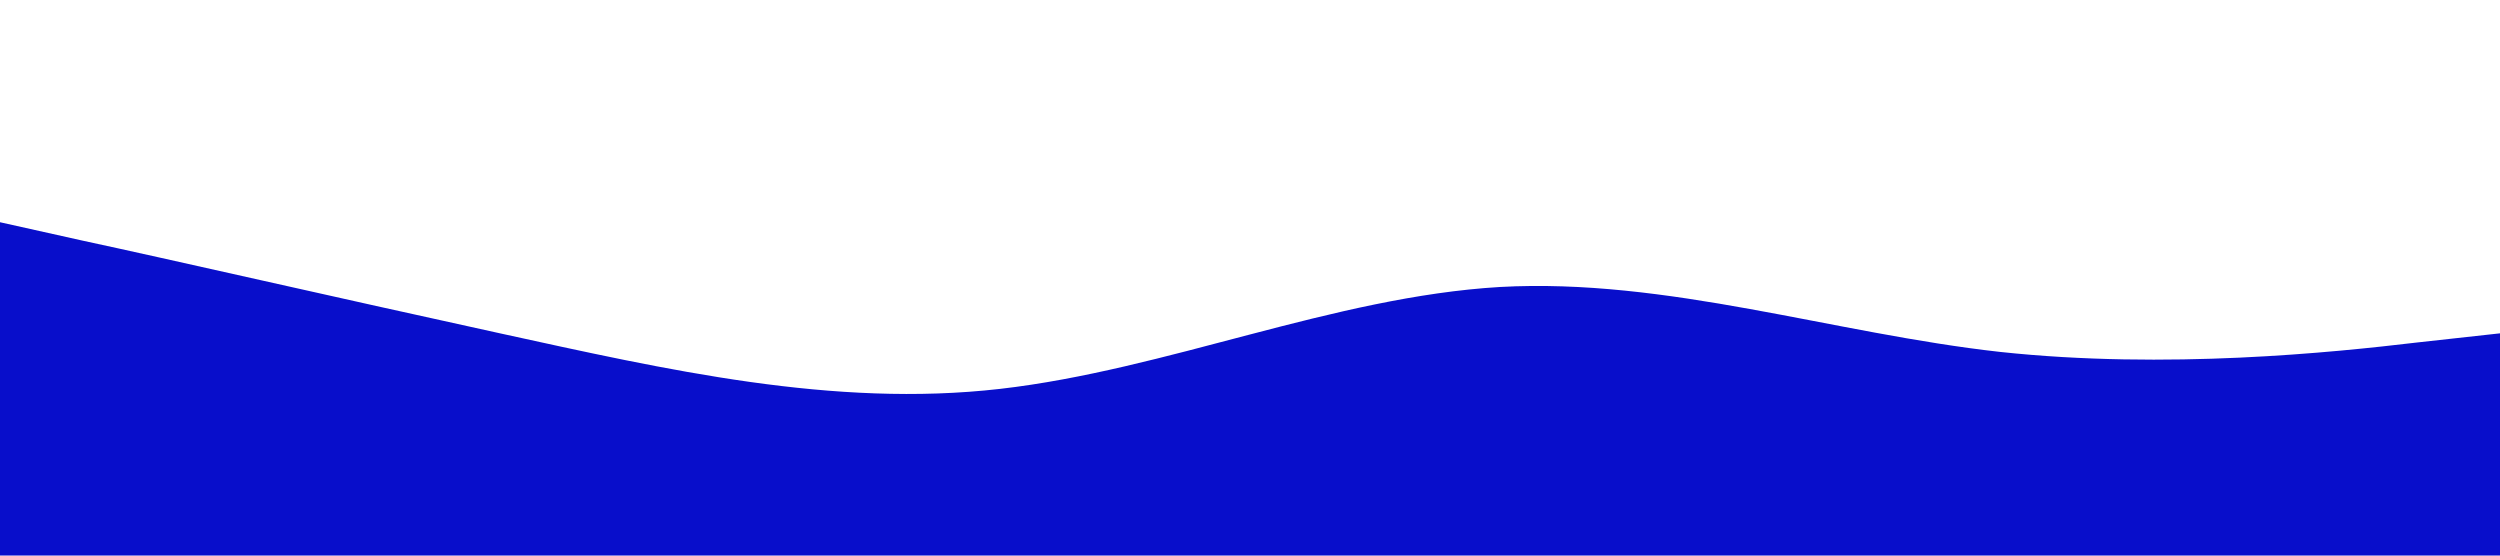
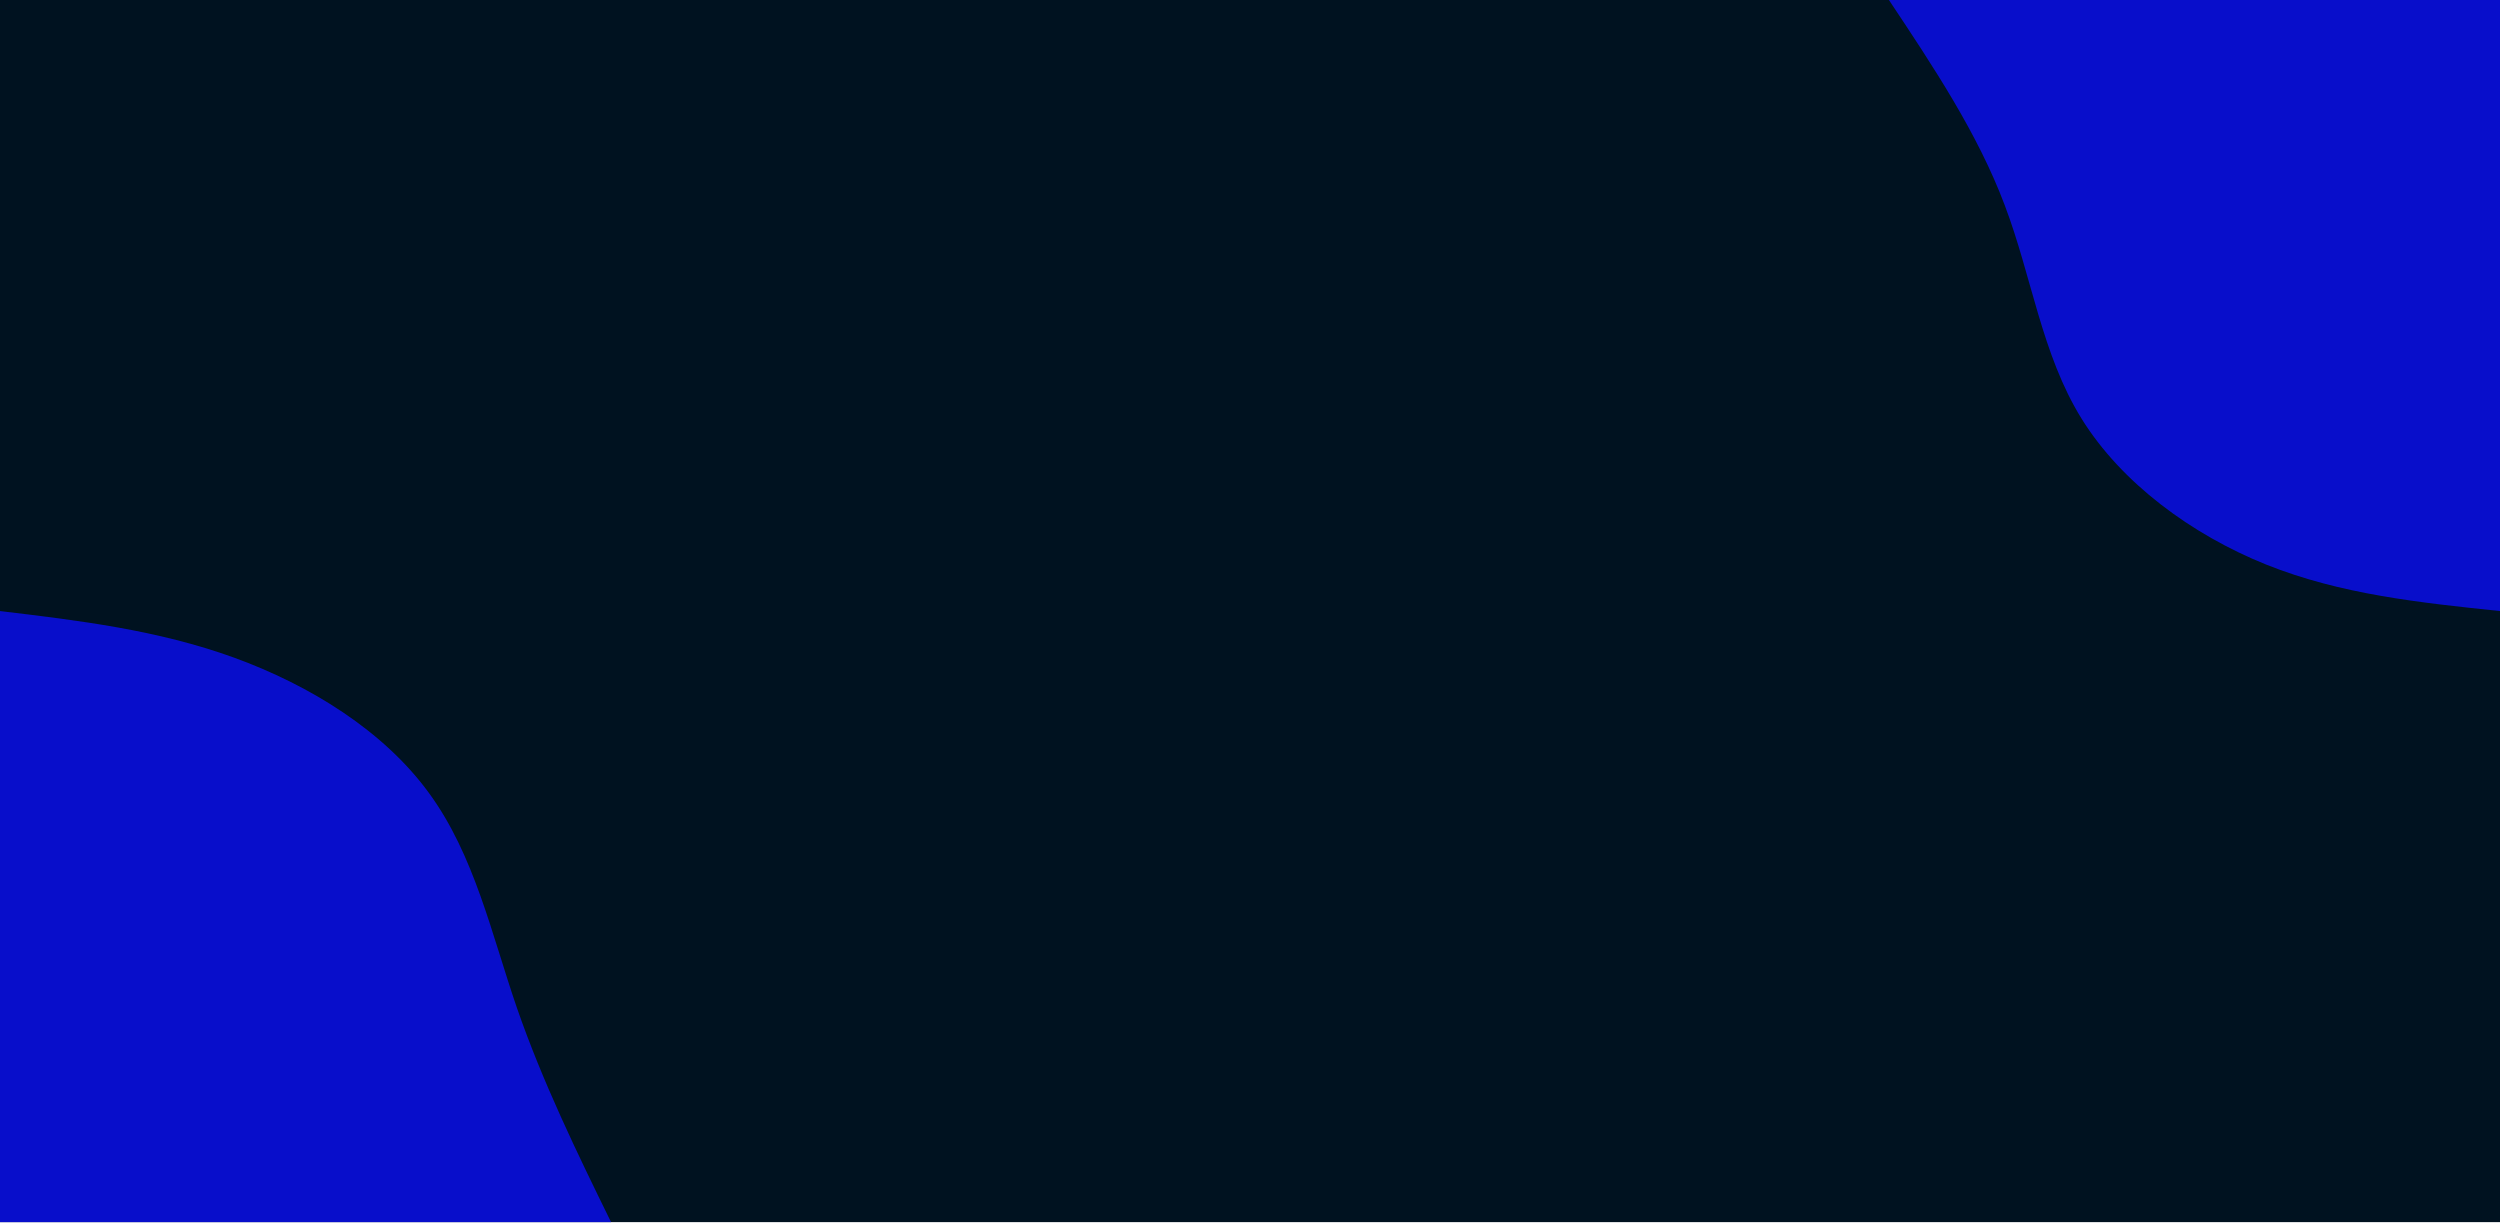
- <svg xmlns="http://www.w3.org/2000/svg" viewBox="0 0 1440 320">
-   <path fill="#080ECB" fill-opacity="1" d="M0,128L48,138.7C96,149,192,171,288,192C384,213,480,235,576,224C672,213,768,171,864,165.3C960,160,1056,192,1152,202.7C1248,213,1344,203,1392,197.3L1440,192L1440,320L1392,320C1344,320,1248,320,1152,320C1056,320,960,320,864,320C768,320,672,320,576,320C480,320,384,320,288,320C192,320,96,320,48,320L0,320Z" />
+ <svg xmlns="http://www.w3.org/2000/svg" id="visual" viewBox="0 0 1166 570" width="1166" height="570" version="1.1">
+   <rect x="0" y="0" width="1166" height="570" fill="#001220" />
+   <defs>
+     <linearGradient id="grad1_0" x1="51.1%" y1="0%" x2="100%" y2="100%">
+       <stop offset="9.088%" stop-color="#001220" stop-opacity="1" />
+       <stop offset="90.912%" stop-color="#001220" stop-opacity="1" />
+     </linearGradient>
+   </defs>
+   <defs>
+     <linearGradient id="grad2_0" x1="0%" y1="0%" x2="48.9%" y2="100%">
+       <stop offset="9.088%" stop-color="#001220" stop-opacity="1" />
+       <stop offset="90.912%" stop-color="#001220" stop-opacity="1" />
+     </linearGradient>
+   </defs>
+   <g transform="translate(1166, 0)">
+     <path d="M0 285C-37.1 281.1 -74.2 277.3 -109.1 263.3C-143.9 249.3 -176.6 225.2 -195.2 195.2C-213.8 165.1 -218.3 129.2 -231 95.7C-243.6 62.2 -264.3 31.1 -285 0L0 0Z" fill="#080ECB" />
+   </g>
+   <g transform="translate(0, 570)">
+     <path d="M0 -285C36.8 -280.6 73.5 -276.2 109.1 -263.3C144.6 -250.4 179 -229.1 200.1 -200.1C221.3 -171.1 229.2 -134.5 241.1 -99.9C253.1 -65.3 269 -32.6 285 0L0 0Z" fill="#080ECB" />
+   </g>
</svg>
